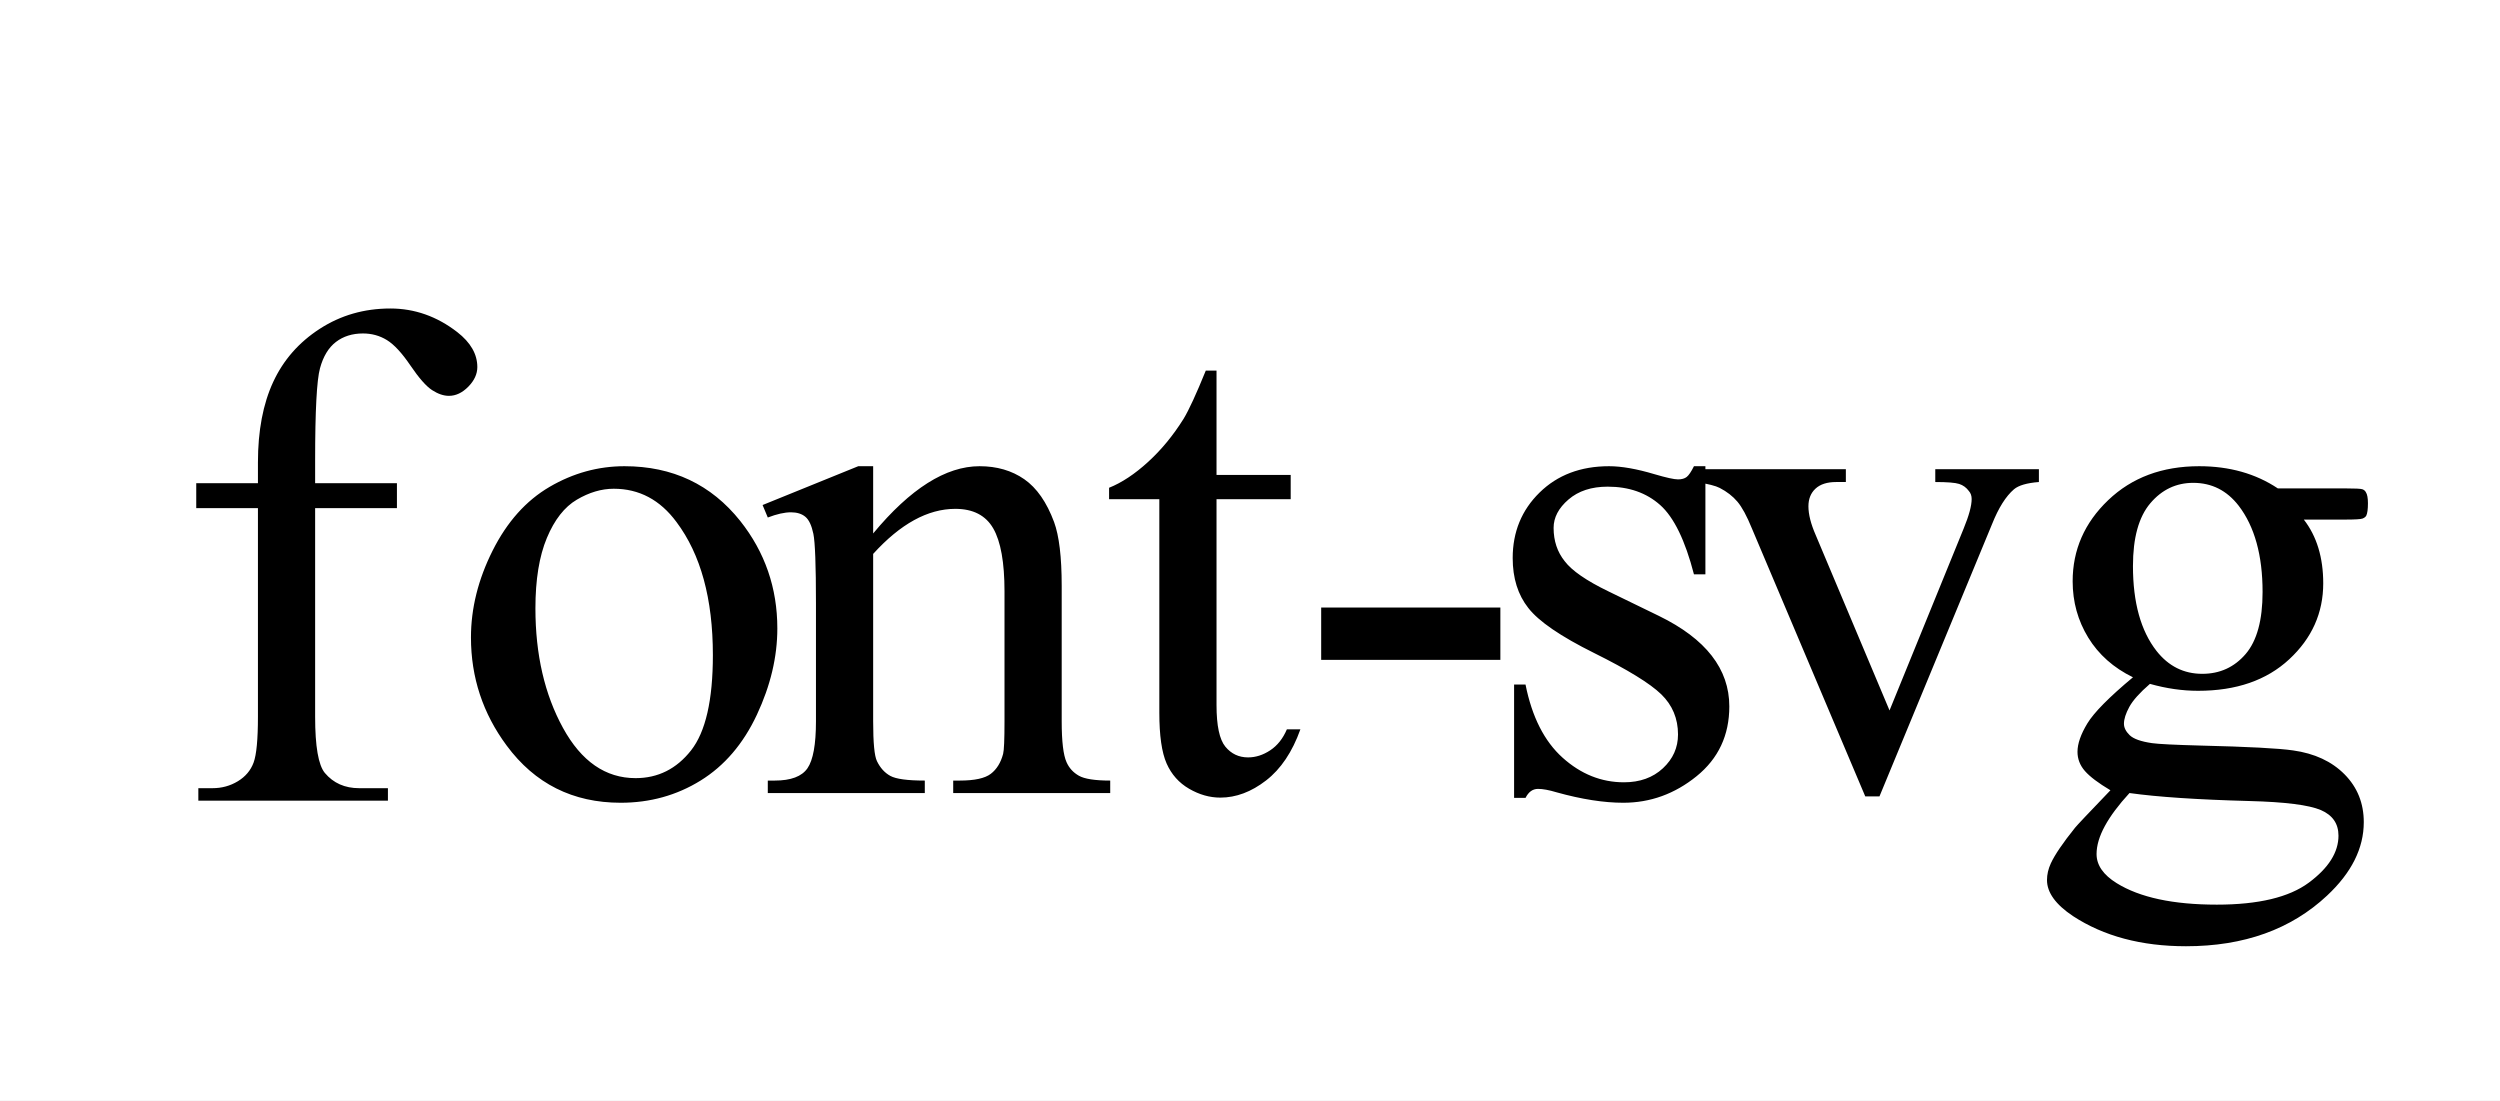
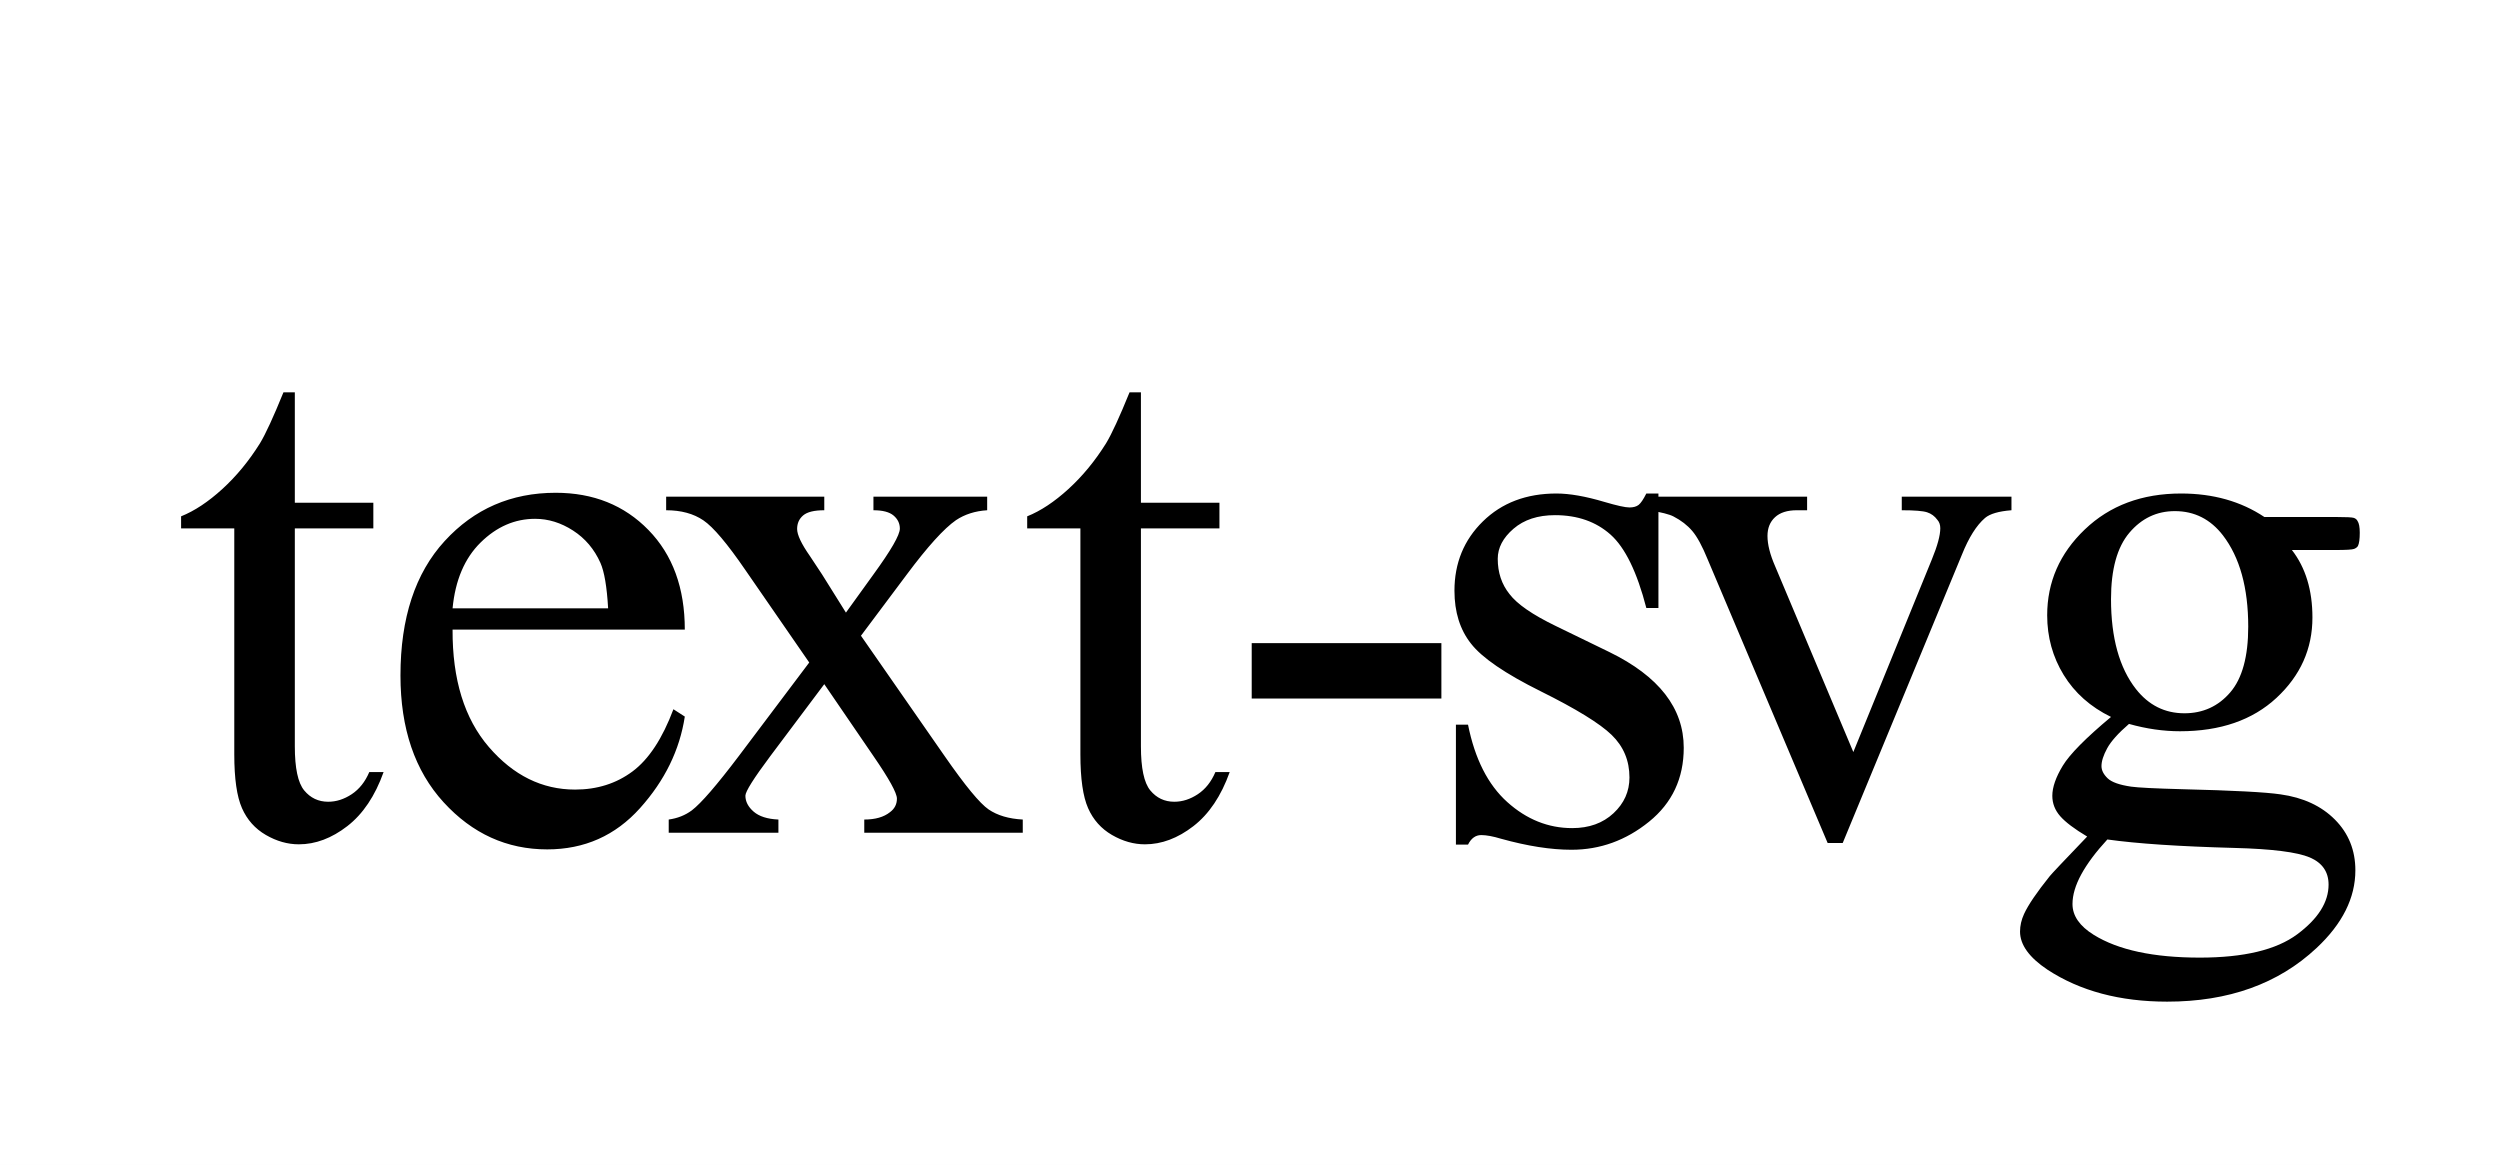
- <svg xmlns="http://www.w3.org/2000/svg" height="70" width="159.021">
-   <rect fill="#fff" height="70" width="159.021" x="0" y="0" />
-   <path d="M20.045 32.322L20.045 45.593Q20.045 48.415,20.662 49.165Q21.478 50.135,22.845 50.135L24.675 50.135L24.675 50.929L12.616 50.929L12.616 50.135L13.519 50.135Q14.401 50.135,15.129 49.694Q15.856 49.253,16.132 48.504Q16.407 47.754,16.407 45.593L16.407 32.322L12.483 32.322L12.483 30.735L16.407 30.735L16.407 29.412Q16.407 26.392,17.377 24.297Q18.347 22.203,20.343 20.913Q22.338 19.623,24.829 19.623Q27.144 19.623,29.084 21.123Q30.362 22.115,30.362 23.349Q30.362 24.011,29.789 24.595Q29.216 25.179,28.555 25.179Q28.048 25.179,27.485 24.815Q26.923 24.451,26.108 23.25Q25.292 22.049,24.608 21.63Q23.925 21.211,23.087 21.211Q22.073 21.211,21.368 21.751Q20.662 22.291,20.354 23.426Q20.045 24.562,20.045 29.28L20.045 30.735L25.248 30.735L25.248 32.322L20.045 32.322ZM39.723 29.655Q44.309 29.655,47.086 33.138Q49.445 36.115,49.445 39.973Q49.445 42.684,48.145 45.462Q46.844 48.24,44.562 49.651Q42.28 51.062,39.481 51.062Q34.917 51.062,32.228 47.424Q29.957 44.36,29.957 40.546Q29.957 37.768,31.335 35.023Q32.713 32.279,34.961 30.967Q37.21 29.655,39.723 29.655ZM39.04 31.088Q37.871 31.088,36.692 31.783Q35.512 32.477,34.785 34.219Q34.057 35.96,34.057 38.694Q34.057 43.103,35.81 46.3Q37.563 49.496,40.429 49.496Q42.567 49.496,43.956 47.733Q45.345 45.969,45.345 41.67Q45.345 36.291,43.03 33.205Q41.465 31.088,39.04 31.088ZM55.54 33.932Q59.089 29.655,62.308 29.655Q63.961 29.655,65.152 30.482Q66.342 31.309,67.048 33.205Q67.533 34.527,67.533 37.261L67.533 45.881Q67.533 47.799,67.841 48.482Q68.084 49.034,68.624 49.342Q69.164 49.651,70.619 49.651L70.619 50.444L60.632 50.444L60.632 49.651L61.051 49.651Q62.462 49.651,63.024 49.221Q63.586 48.791,63.807 47.953Q63.895 47.623,63.895 45.881L63.895 37.614Q63.895 34.858,63.179 33.612Q62.462 32.367,60.765 32.367Q58.141 32.367,55.54 35.233L55.54 45.881Q55.54 47.931,55.782 48.416Q56.091 49.056,56.631 49.353Q57.171 49.651,58.825 49.651L58.825 50.444L48.838 50.444L48.838 49.651L49.279 49.651Q50.822 49.651,51.362 48.868Q51.902 48.086,51.902 45.881L51.902 38.385Q51.902 34.748,51.737 33.954Q51.571 33.16,51.23 32.874Q50.888 32.587,50.315 32.587Q49.698 32.587,48.838 32.918L48.507 32.124L54.592 29.655L55.54 29.655L55.54 33.932ZM77.381 23.574L77.381 30.21L82.099 30.21L82.099 31.753L77.381 31.753L77.381 44.848Q77.381 46.81,77.943 47.494Q78.505 48.177,79.387 48.177Q80.115 48.177,80.798 47.725Q81.481 47.273,81.856 46.392L82.716 46.392Q81.944 48.552,80.534 49.643Q79.123 50.735,77.623 50.735Q76.609 50.735,75.639 50.172Q74.669 49.61,74.206 48.563Q73.743 47.516,73.743 45.333L73.743 31.753L70.547 31.753L70.547 31.026Q71.759 30.541,73.027 29.383Q74.295 28.226,75.287 26.638Q75.794 25.801,76.698 23.574L77.381 23.574ZM84.038 38.645L95.436 38.645L95.436 41.974L84.038 41.974L84.038 38.645ZM108.478 29.655L108.478 36.534L107.75 36.534Q106.913 33.293,105.601 32.124Q104.289 30.956,102.261 30.956Q100.718 30.956,99.77 31.772Q98.822 32.587,98.822 33.579Q98.822 34.814,99.527 35.696Q100.211 36.6,102.305 37.614L105.524 39.179Q109.999 41.362,109.999 44.933Q109.999 47.689,107.916 49.375Q105.832 51.062,103.253 51.062Q101.401 51.062,99.02 50.4Q98.293 50.18,97.83 50.18Q97.323 50.18,97.036 50.753L96.309 50.753L96.309 43.544L97.036 43.544Q97.653 46.631,99.395 48.196Q101.137 49.761,103.297 49.761Q104.818 49.761,105.777 48.868Q106.736 47.975,106.736 46.719Q106.736 45.198,105.667 44.161Q104.598 43.125,101.401 41.538Q98.205 39.951,97.213 38.672Q96.22 37.415,96.22 35.497Q96.22 33.006,97.929 31.331Q99.638 29.655,102.349 29.655Q103.54 29.655,105.237 30.162Q106.362 30.493,106.736 30.493Q107.089 30.493,107.287 30.339Q107.486 30.184,107.75 29.655L108.478 29.655ZM107.91 29.846L117.412 29.846L117.412 30.661L116.795 30.661Q115.935 30.661,115.483 31.08Q115.031 31.499,115.031 32.205Q115.031 32.976,115.494 34.034L120.19 45.19L124.907 33.616Q125.414 32.381,125.414 31.742Q125.414 31.433,125.238 31.235Q124.996 30.904,124.621 30.783Q124.246 30.661,123.1 30.661L123.1 29.846L129.691 29.846L129.691 30.661Q128.545 30.75,128.104 31.124Q127.332 31.786,126.715 33.329L119.55 50.657L118.646 50.657L111.437 33.616Q110.952 32.425,110.511 31.907Q110.071 31.389,109.387 31.036Q109.012 30.838,107.91 30.661L107.91 29.846ZM135.674 43.081Q133.822 42.177,132.83 40.557Q131.838 38.937,131.838 36.974Q131.838 33.976,134.097 31.816Q136.357 29.655,139.885 29.655Q142.773 29.655,144.889 31.066L149.166 31.066Q150.114 31.066,150.268 31.121Q150.422 31.176,150.489 31.309Q150.621 31.507,150.621 32.014Q150.621 32.587,150.511 32.808Q150.444 32.918,150.279 32.984Q150.114 33.05,149.166 33.05L146.542 33.05Q147.777 34.638,147.777 37.107Q147.777 39.929,145.616 41.935Q143.456 43.941,139.818 43.941Q138.319 43.941,136.754 43.5Q135.784 44.338,135.442 44.966Q135.101 45.594,135.101 46.035Q135.101 46.41,135.464 46.763Q135.828 47.116,136.886 47.27Q137.504 47.358,139.973 47.424Q144.514 47.534,145.859 47.733Q147.909 48.019,149.133 49.254Q150.356 50.489,150.356 52.296Q150.356 54.787,148.019 56.97Q144.58 60.189,139.047 60.189Q134.792 60.189,131.86 58.271Q130.206 57.168,130.206 55.978Q130.206 55.449,130.449 54.92Q130.824 54.104,131.992 52.649Q132.146 52.451,134.241 50.268Q133.094 49.585,132.62 49.045Q132.146 48.504,132.146 47.821Q132.146 47.049,132.775 46.013Q133.403 44.977,135.674 43.081ZM139.51 30.713Q137.878 30.713,136.776 32.014Q135.674 33.315,135.674 36.004Q135.674 39.488,137.173 41.406Q138.319 42.861,140.083 42.861Q141.758 42.861,142.839 41.604Q143.919 40.347,143.919 37.658Q143.919 34.153,142.398 32.168Q141.273 30.713,139.51 30.713ZM135.453 50.444Q134.417 51.569,133.888 52.539Q133.359 53.509,133.359 54.325Q133.359 55.383,134.638 56.176Q136.842 57.543,141.009 57.543Q144.977 57.543,146.862 56.143Q148.747 54.743,148.747 53.156Q148.747 52.01,147.623 51.525Q146.476 51.04,143.081 50.952Q138.121 50.819,135.453 50.444Z" fill="#000" />
+ <svg xmlns="http://www.w3.org/2000/svg" height="70" width="150.225">
+   <rect fill="#fff" height="70" width="150.225" x="0" y="0" />
+   <path d="M17.716 23.574L17.716 30.21L22.434 30.21L22.434 31.753L17.716 31.753L17.716 44.848Q17.716 46.81,18.278 47.494Q18.84 48.177,19.722 48.177Q20.45 48.177,21.133 47.725Q21.817 47.273,22.191 46.392L23.051 46.392Q22.28 48.552,20.869 49.643Q19.458 50.735,17.959 50.735Q16.944 50.735,15.974 50.172Q15.004 49.61,14.541 48.563Q14.078 47.516,14.078 45.333L14.078 31.753L10.882 31.753L10.882 31.026Q12.094 30.541,13.362 29.383Q14.63 28.226,15.622 26.638Q16.129 25.801,17.033 23.574L17.716 23.574ZM27.195 37.834Q27.173 42.332,29.377 44.889Q31.582 47.446,34.558 47.446Q36.542 47.446,38.008 46.355Q39.474 45.264,40.466 42.618L41.15 43.059Q40.687 46.079,38.46 48.56Q36.234 51.04,32.883 51.04Q29.245 51.04,26.655 48.207Q24.064 45.374,24.064 40.59Q24.064 35.409,26.721 32.51Q29.377 29.611,33.39 29.611Q36.785 29.611,38.967 31.849Q41.15 34.086,41.15 37.834L27.195 37.834ZM27.195 36.556L36.542 36.556Q36.432 34.616,36.079 33.822Q35.528 32.587,34.437 31.882Q33.346 31.176,32.155 31.176Q30.325 31.176,28.881 32.598Q27.437 34.02,27.195 36.556ZM40.029 29.846L49.531 29.846L49.531 30.661Q48.627 30.661,48.263 30.97Q47.899 31.279,47.899 31.786Q47.899 32.315,48.671 33.417Q48.914 33.77,49.399 34.519L50.832 36.812L52.485 34.519Q54.072 32.337,54.072 31.764Q54.072 31.301,53.698 30.981Q53.323 30.661,52.485 30.661L52.485 29.846L59.319 29.846L59.319 30.661Q58.239 30.728,57.445 31.257Q56.365 32.006,54.491 34.519L51.735 38.201L56.762 45.432Q58.614 48.1,59.407 48.64Q60.201 49.18,61.458 49.246L61.458 50.04L51.934 50.04L51.934 49.246Q52.926 49.246,53.477 48.805Q53.896 48.496,53.896 47.989Q53.896 47.482,52.485 45.432L49.531 41.111L46.29 45.432Q44.791 47.438,44.791 47.813Q44.791 48.342,45.287 48.772Q45.783 49.202,46.775 49.246L46.775 50.04L40.183 50.04L40.183 49.246Q40.977 49.136,41.572 48.695Q42.41 48.056,44.394 45.432L48.627 39.81L44.791 34.255Q43.16 31.874,42.267 31.268Q41.374 30.661,40.029 30.661L40.029 29.846ZM68.558 23.574L68.558 30.21L73.276 30.21L73.276 31.753L68.558 31.753L68.558 44.848Q68.558 46.81,69.12 47.494Q69.683 48.177,70.564 48.177Q71.292 48.177,71.975 47.725Q72.659 47.273,73.034 46.392L73.893 46.392Q73.122 48.552,71.711 49.643Q70.3 50.735,68.801 50.735Q67.787 50.735,66.817 50.172Q65.847 49.61,65.384 48.563Q64.921 47.516,64.921 45.333L64.921 31.753L61.724 31.753L61.724 31.026Q62.937 30.541,64.204 29.383Q65.472 28.226,66.464 26.638Q66.971 25.801,67.875 23.574L68.558 23.574ZM75.215 38.645L86.613 38.645L86.613 41.974L75.215 41.974L75.215 38.645ZM99.655 29.655L99.655 36.534L98.928 36.534Q98.09 33.293,96.778 32.124Q95.466 30.956,93.438 30.956Q91.895 30.956,90.947 31.772Q89.999 32.587,89.999 33.579Q89.999 34.814,90.705 35.696Q91.388 36.6,93.482 37.614L96.701 39.179Q101.176 41.362,101.176 44.933Q101.176 47.689,99.093 49.375Q97.01 51.062,94.43 51.062Q92.578 51.062,90.198 50.4Q89.47 50.18,89.007 50.18Q88.5 50.18,88.213 50.753L87.486 50.753L87.486 43.544L88.213 43.544Q88.831 46.631,90.572 48.196Q92.314 49.761,94.474 49.761Q95.996 49.761,96.955 48.868Q97.914 47.975,97.914 46.719Q97.914 45.198,96.844 44.161Q95.775 43.125,92.578 41.538Q89.382 39.951,88.39 38.672Q87.398 37.415,87.398 35.497Q87.398 33.006,89.106 31.331Q90.815 29.655,93.526 29.655Q94.717 29.655,96.414 30.162Q97.539 30.493,97.914 30.493Q98.266 30.493,98.465 30.339Q98.663 30.184,98.928 29.655L99.655 29.655ZM99.087 29.846L108.589 29.846L108.589 30.661L107.972 30.661Q107.112 30.661,106.66 31.08Q106.208 31.499,106.208 32.205Q106.208 32.976,106.671 34.034L111.367 45.19L116.085 33.616Q116.592 32.381,116.592 31.742Q116.592 31.433,116.415 31.235Q116.173 30.904,115.798 30.783Q115.423 30.661,114.277 30.661L114.277 29.846L120.869 29.846L120.869 30.661Q119.722 30.75,119.281 31.124Q118.51 31.786,117.892 33.329L110.728 50.657L109.824 50.657L102.615 33.616Q102.13 32.425,101.689 31.907Q101.248 31.389,100.564 31.036Q100.19 30.838,99.087 30.661L99.087 29.846ZM126.851 43.081Q124.999 42.177,124.007 40.557Q123.015 38.937,123.015 36.974Q123.015 33.976,125.275 31.816Q127.534 29.655,131.062 29.655Q133.95 29.655,136.066 31.066L140.343 31.066Q141.291 31.066,141.445 31.121Q141.6 31.176,141.666 31.309Q141.798 31.507,141.798 32.014Q141.798 32.587,141.688 32.808Q141.622 32.918,141.456 32.984Q141.291 33.05,140.343 33.05L137.72 33.05Q138.954 34.638,138.954 37.107Q138.954 39.929,136.794 41.935Q134.633 43.941,130.996 43.941Q129.496 43.941,127.931 43.5Q126.961 44.338,126.62 44.966Q126.278 45.594,126.278 46.035Q126.278 46.41,126.642 46.763Q127.005 47.116,128.064 47.27Q128.681 47.358,131.15 47.424Q135.691 47.534,137.036 47.733Q139.086 48.019,140.31 49.254Q141.534 50.489,141.534 52.296Q141.534 54.787,139.197 56.97Q135.757 60.189,130.224 60.189Q125.969 60.189,123.037 58.271Q121.384 57.168,121.384 55.978Q121.384 55.449,121.626 54.92Q122.001 54.104,123.169 52.649Q123.324 52.451,125.418 50.268Q124.272 49.585,123.798 49.045Q123.324 48.504,123.324 47.821Q123.324 47.049,123.952 46.013Q124.58 44.977,126.851 43.081ZM130.687 30.713Q129.056 30.713,127.953 32.014Q126.851 33.315,126.851 36.004Q126.851 39.488,128.35 41.406Q129.496 42.861,131.26 42.861Q132.936 42.861,134.016 41.604Q135.096 40.347,135.096 37.658Q135.096 34.153,133.575 32.168Q132.451 30.713,130.687 30.713ZM126.631 50.444Q125.594 51.569,125.065 52.539Q124.536 53.509,124.536 54.325Q124.536 55.383,125.815 56.176Q128.019 57.543,132.186 57.543Q136.154 57.543,138.039 56.143Q139.924 54.743,139.924 53.156Q139.924 52.01,138.8 51.525Q137.653 51.04,134.258 50.952Q129.298 50.819,126.631 50.444Z" fill="#000" />
</svg>
